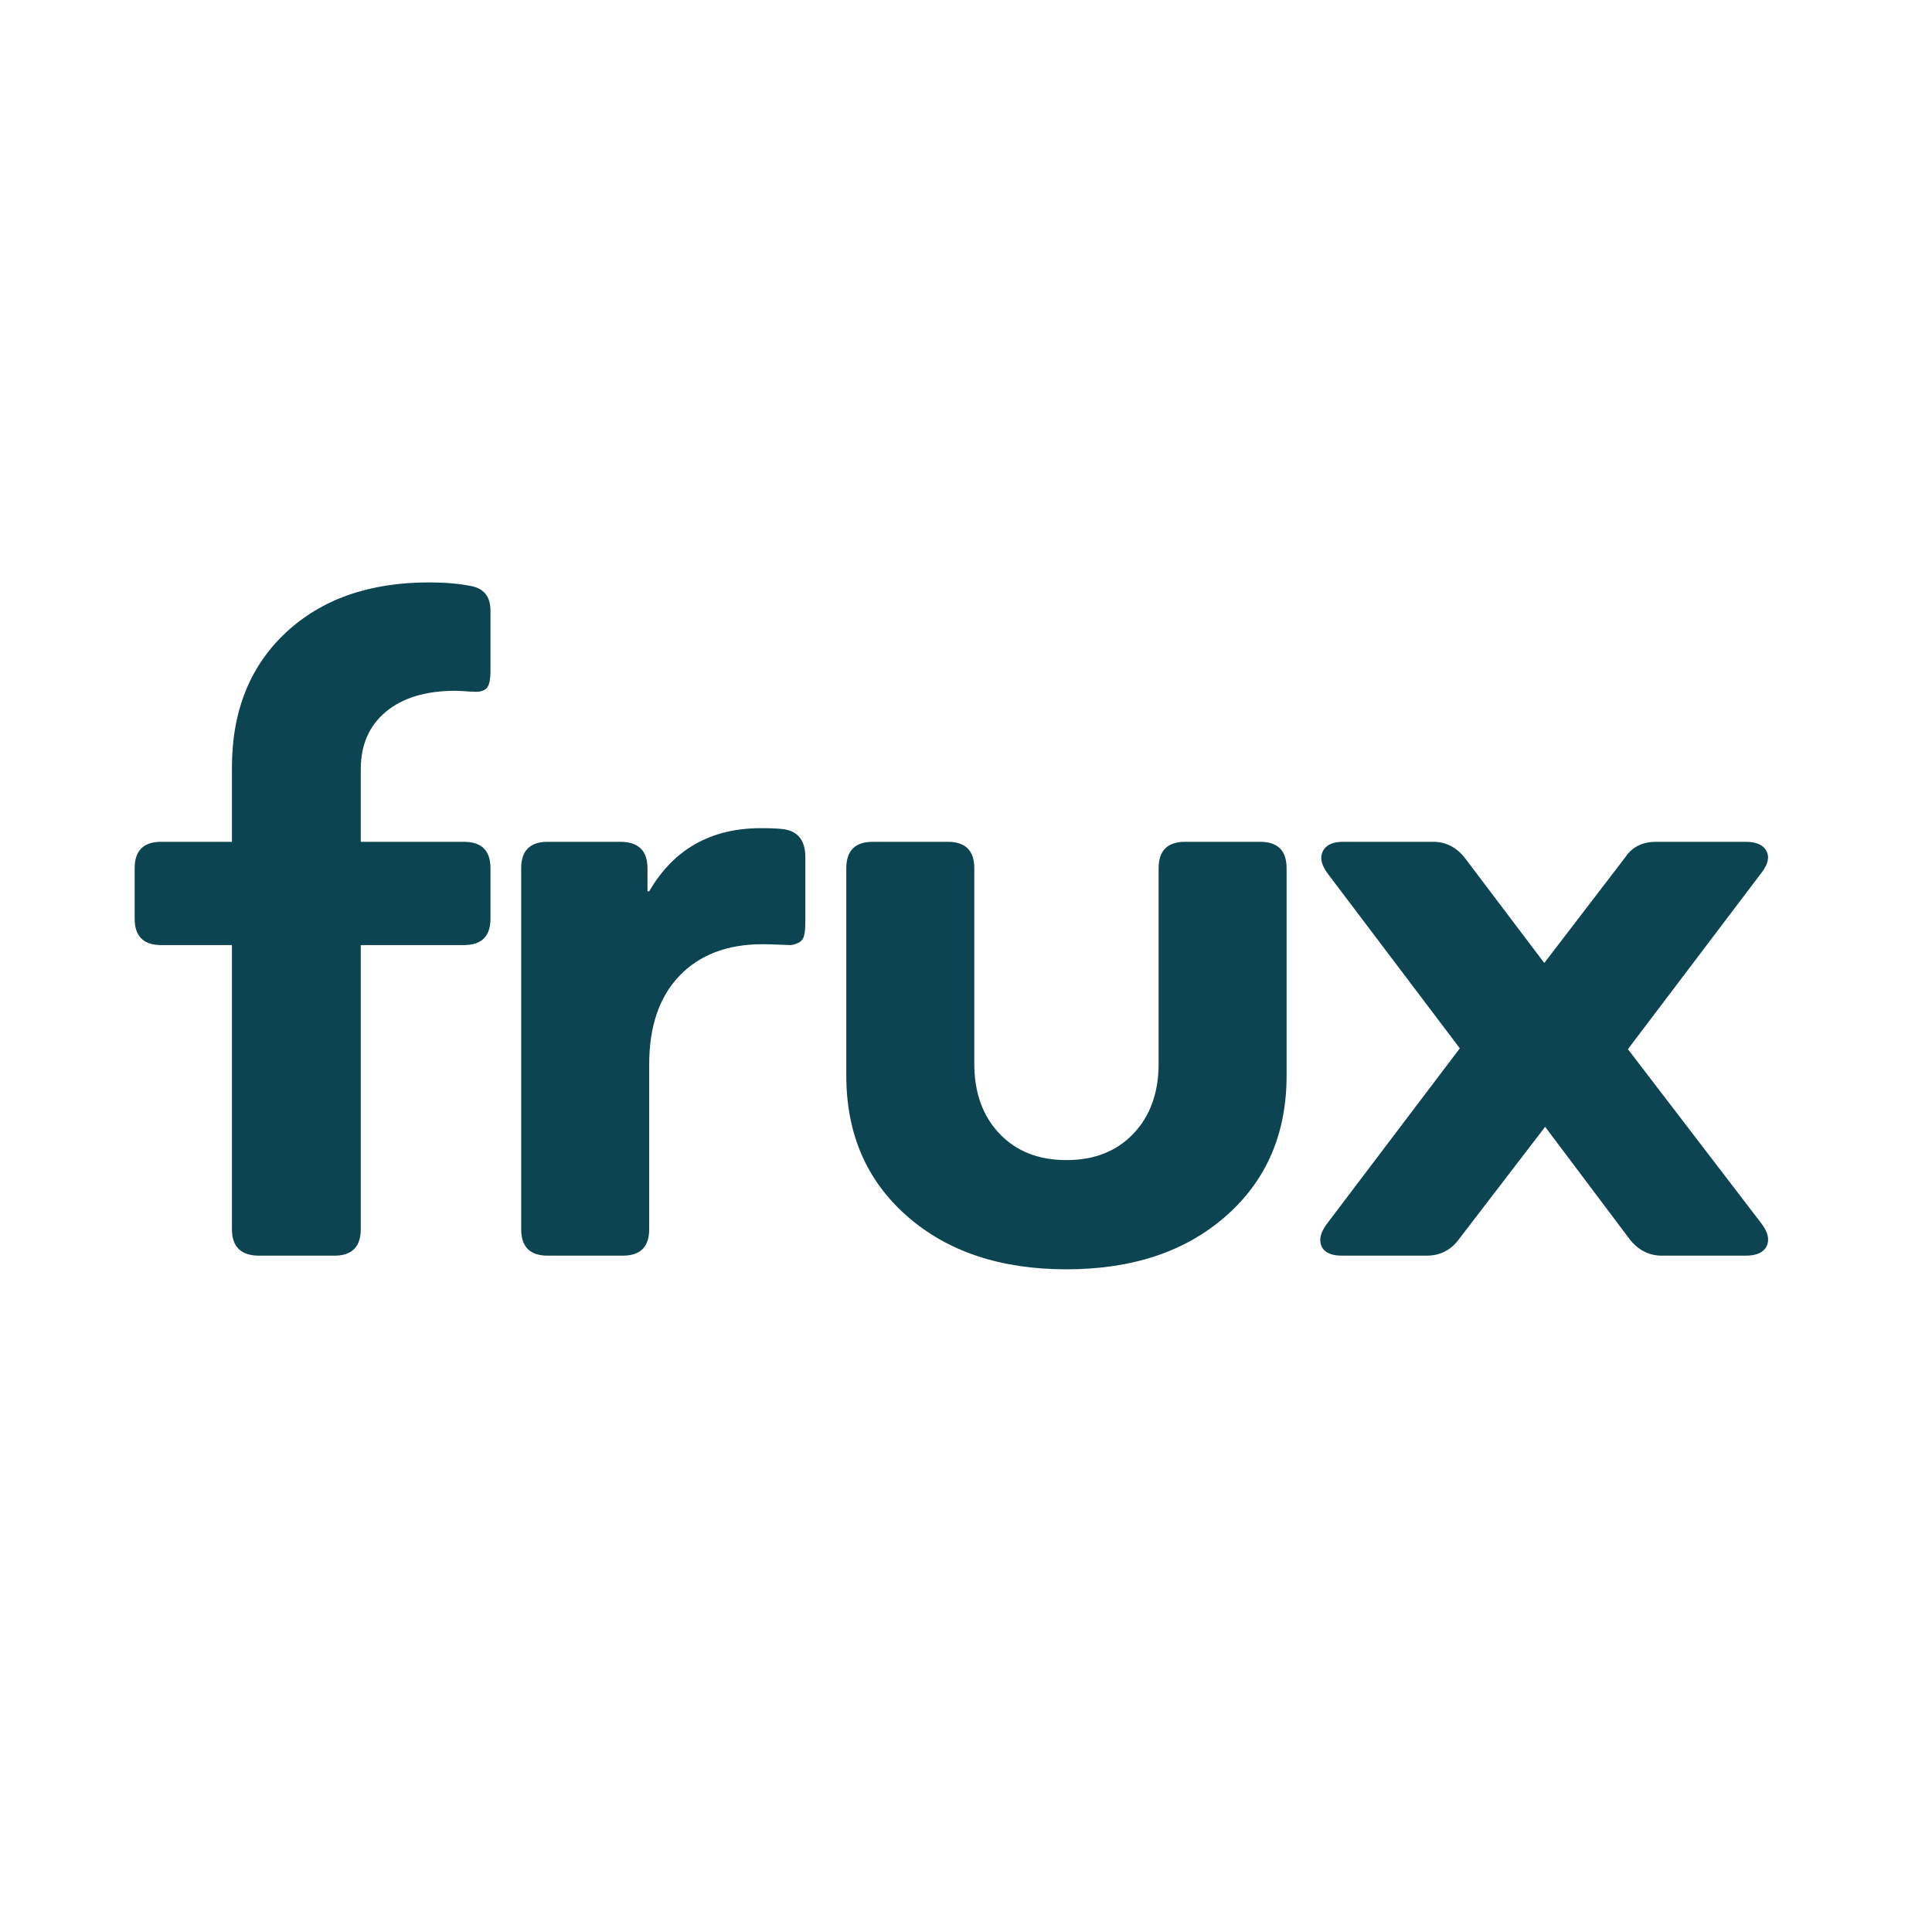
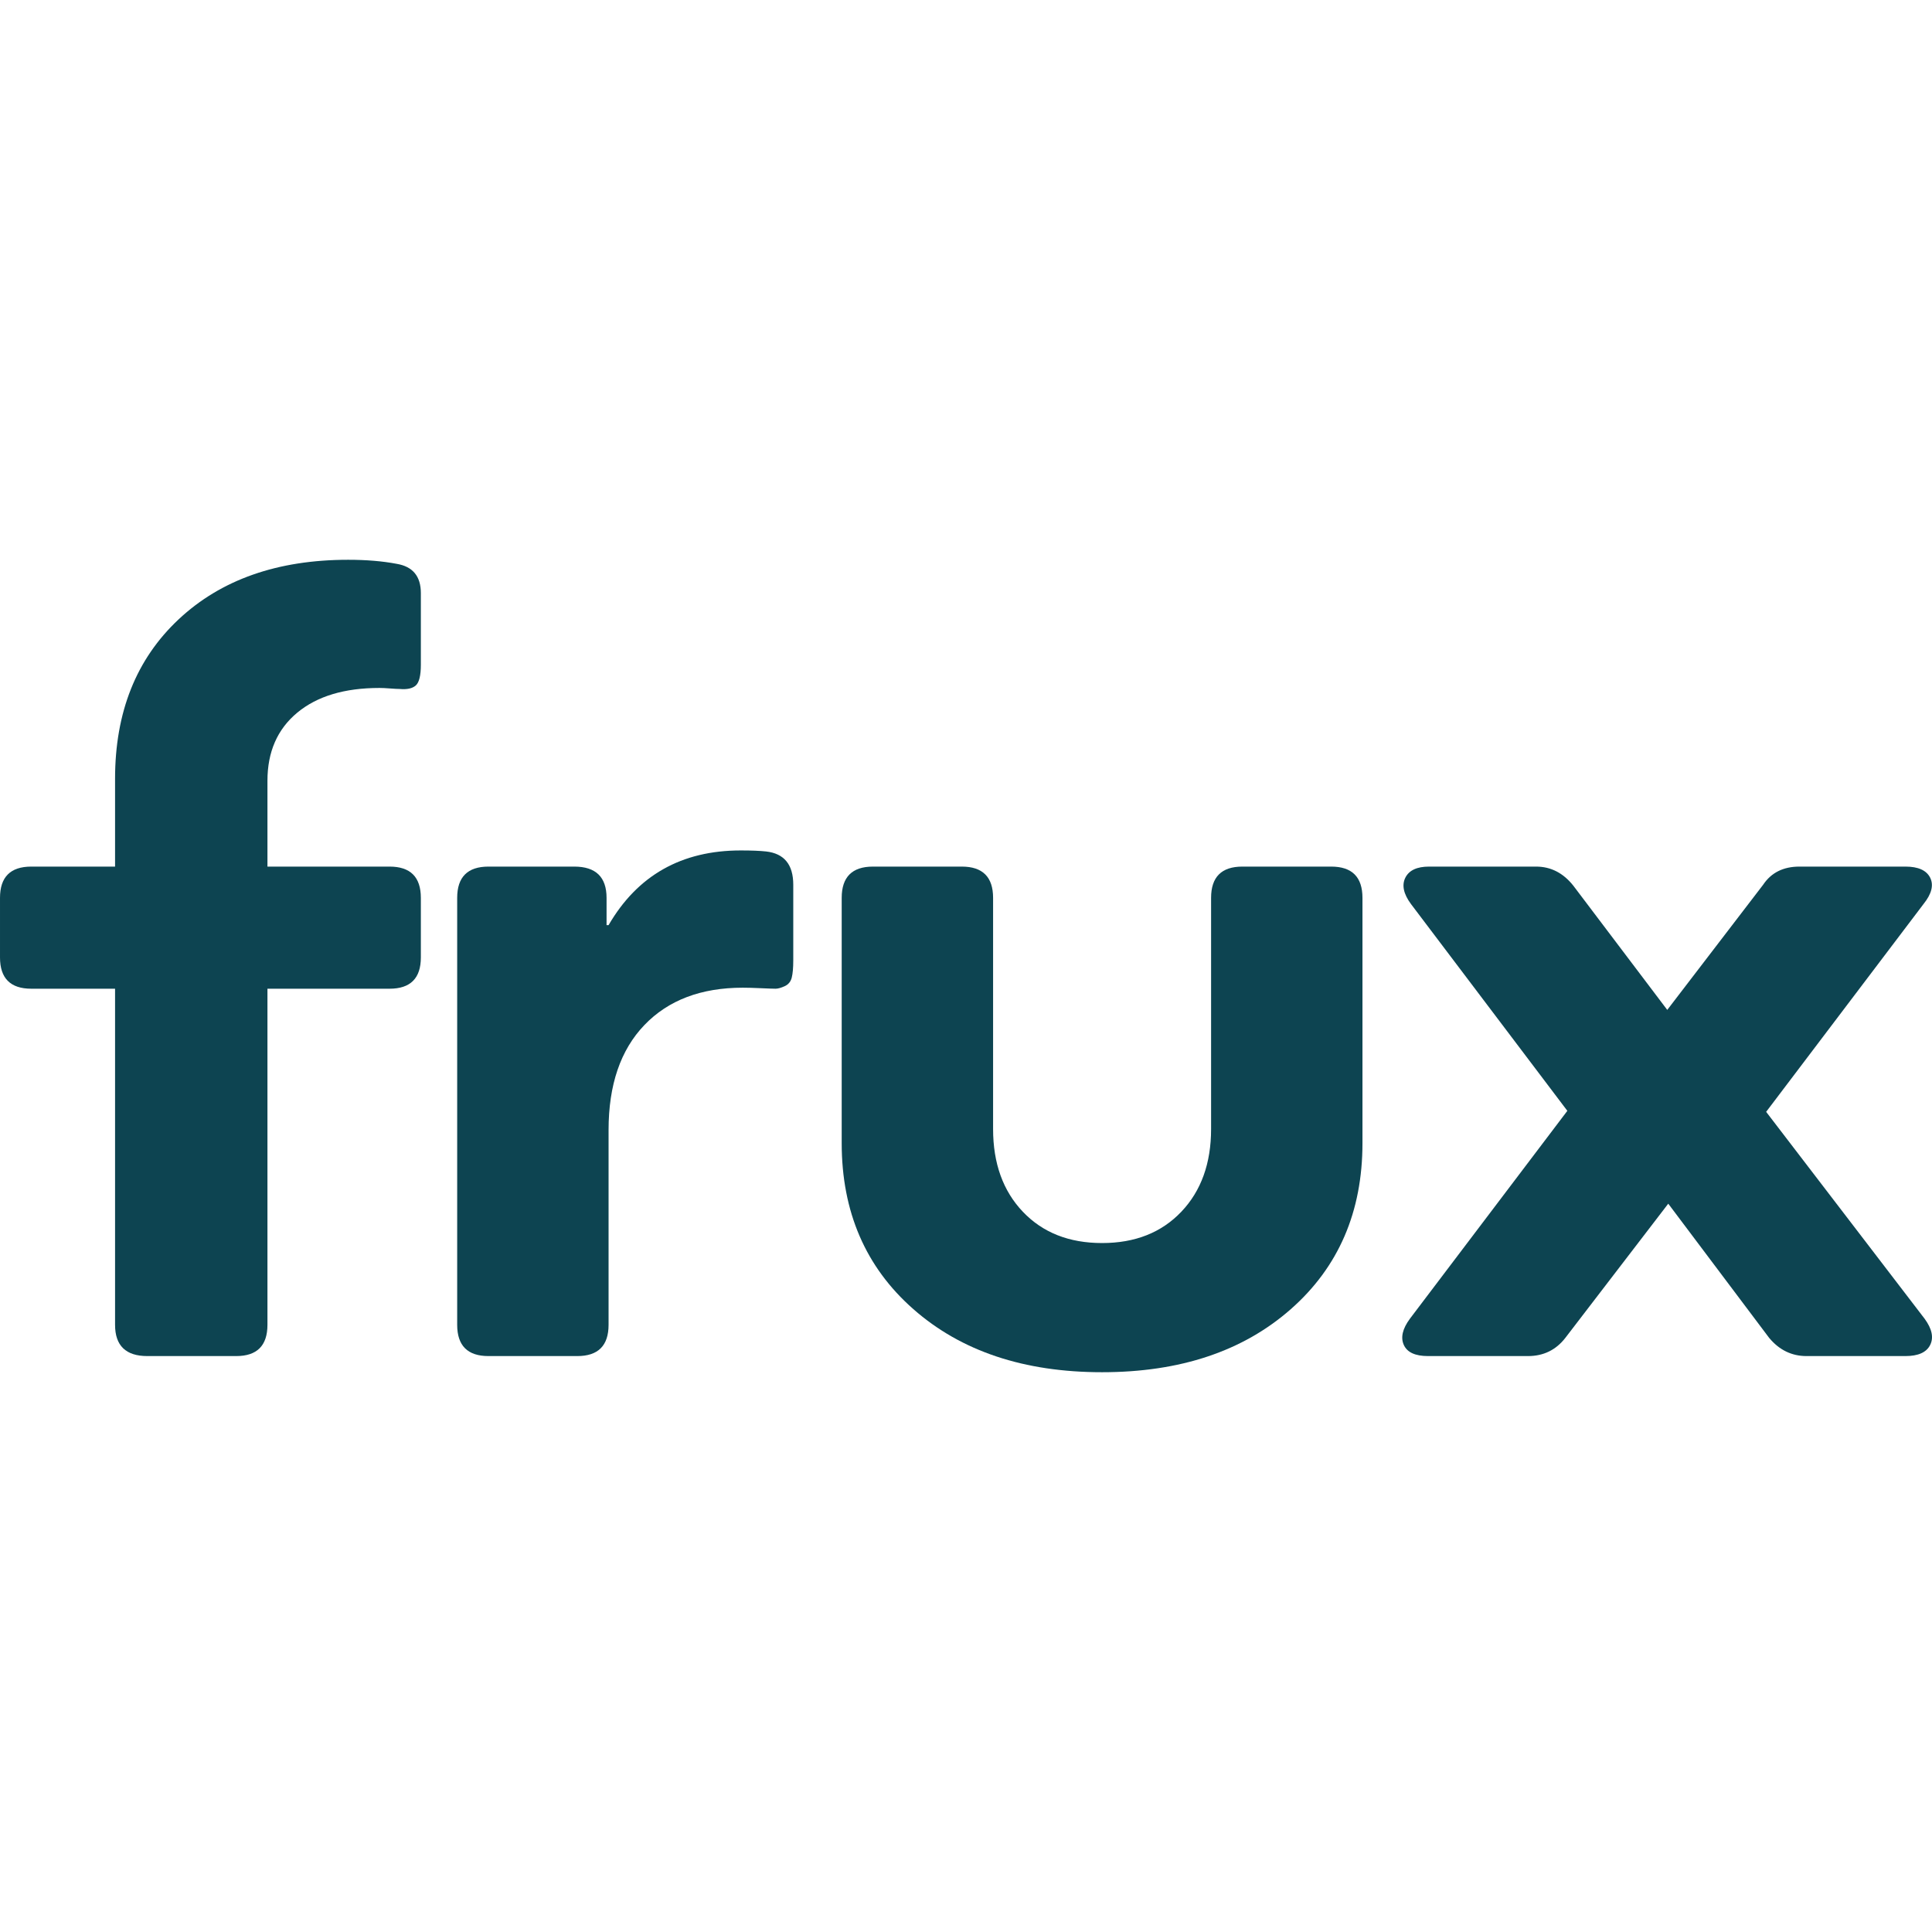
- <svg xmlns="http://www.w3.org/2000/svg" version="1.1" id="svg2" xml:space="preserve" width="1600" height="1600" viewBox="0 0 1600 1600">
+ <svg xmlns="http://www.w3.org/2000/svg" version="1.1" id="svg2" xml:space="preserve" width="1600" height="1600" viewBox="111.51 482.33 1352.78 568.86">
  <defs id="defs6">
    <clipPath id="clipPath18">
      <path d="M 0,1200 H 1200 V 0 H 0 Z" id="path16" />
    </clipPath>
  </defs>
  <g id="g10" transform="matrix(1.333333,0,0,-1.333333,0,1600)">
    <g id="g12">
      <g id="g14" clip-path="url(#clipPath18)">
        <g id="g20" transform="translate(161.0142,420.084)">
          <path d="m 0,0 c -11.313,0 -16.957,5.473 -16.957,16.429 v 176.489 h -43.99 c -10.961,0 -16.433,5.477 -16.433,16.433 v 31.269 c 0,10.948 5.472,16.428 16.433,16.428 h 43.99 v 46.112 c 0,34.98 11.133,62.889 33.39,83.739 22.257,20.845 51.936,31.271 89.037,31.271 9.544,0 18.022,-0.713 25.444,-2.12 8.479,-1.415 12.714,-6.541 12.714,-15.37 v -37.629 c 0,-5.656 -0.885,-9.278 -2.646,-10.866 -1.77,-1.59 -4.596,-2.212 -8.479,-1.856 -1.065,0 -2.744,0.086 -5.038,0.266 -2.301,0.172 -4.153,0.266 -5.562,0.266 -18.374,0 -32.776,-4.333 -43.195,-12.988 C 68.279,329.214 63.069,317.287 63.069,302.1 v -45.052 h 64.134 c 10.944,0 16.425,-5.48 16.425,-16.428 v -31.269 c 0,-10.956 -5.481,-16.433 -16.425,-16.433 H 63.069 V 16.429 C 63.069,5.473 57.589,0 46.645,0 Z" style="fill:#0d4451;fill-opacity:1;fill-rule:nonzero;stroke:none" id="path22" />
        </g>
        <g id="g24" transform="translate(340.1538,420.084)">
          <path d="M 0,0 C -10.961,0 -16.433,5.473 -16.433,16.429 V 240.62 c 0,10.948 5.472,16.428 16.433,16.428 h 45.047 c 11.305,0 16.965,-5.48 16.965,-16.428 v -14.312 h 1.057 c 15.188,26.145 38.338,39.223 69.434,39.223 5.644,0 10.068,-0.184 13.247,-0.532 9.543,-1.057 14.311,-6.89 14.311,-17.49 v -39.747 c 0,-3.895 -0.271,-6.893 -0.795,-9.011 -0.533,-2.122 -1.778,-3.629 -3.711,-4.505 -1.95,-0.885 -3.539,-1.328 -4.767,-1.328 -1.246,0 -3.802,0.086 -7.693,0.267 -3.891,0.176 -7.069,0.266 -9.535,0.266 -21.914,0 -39.141,-6.541 -51.674,-19.611 C 69.336,160.766 63.069,142.387 63.069,118.721 V 16.429 C 63.069,5.473 57.589,0 46.636,0 Z" style="fill:#0d4451;fill-opacity:1;fill-rule:nonzero;stroke:none" id="path26" />
        </g>
        <g id="g28" transform="translate(761.502,444.7295)">
          <path d="m 0,0 c -25.092,-22.086 -58.13,-33.124 -99.113,-33.124 -40.992,0 -74.022,11.038 -99.105,33.124 -25.1,22.077 -37.634,51.146 -37.634,87.186 v 128.788 c 0,10.948 5.472,16.429 16.433,16.429 h 46.636 c 10.953,0 16.433,-5.481 16.433,-16.429 V 94.604 c 0,-18.018 5.21,-32.51 15.63,-43.458 10.42,-10.957 24.289,-16.433 41.607,-16.433 17.309,0 31.177,5.476 41.606,16.433 10.42,10.948 15.638,25.44 15.638,43.458 v 121.37 c 0,10.948 5.473,16.429 16.425,16.429 H 21.2 c 10.945,0 16.425,-5.481 16.425,-16.429 V 87.186 C 37.625,51.146 25.083,22.077 0,0" style="fill:#0d4451;fill-opacity:1;fill-rule:nonzero;stroke:none" id="path30" />
        </g>
        <g id="g32" transform="translate(833.5742,420.084)">
          <path d="m 0,0 c -6.718,0 -10.953,1.937 -12.723,5.828 -1.769,3.888 -0.713,8.484 3.187,13.783 L 73.145,128.788 -9.012,237.441 c -3.89,5.3 -4.857,9.888 -2.916,13.779 1.942,3.883 6.103,5.828 12.46,5.828 h 56.18 c 7.766,0 14.311,-3.359 19.611,-10.068 l 49.29,-65.19 50.348,65.719 c 4.243,6.361 10.6,9.539 19.078,9.539 h 55.656 c 6.701,0 11.034,-1.945 12.984,-5.828 1.933,-3.891 0.795,-8.479 -3.449,-13.779 L 177.55,128.26 260.763,19.611 c 3.883,-5.299 4.849,-9.895 2.916,-13.783 C 261.729,1.937 257.396,0 250.695,0 H 198.75 c -7.773,0 -14.311,3.179 -19.611,9.539 L 126.138,80.03 72.08,9.539 C 67.132,3.179 60.595,0 52.469,0 Z" style="fill:#0d4451;fill-opacity:1;fill-rule:nonzero;stroke:none" id="path34" />
        </g>
      </g>
    </g>
  </g>
</svg>
